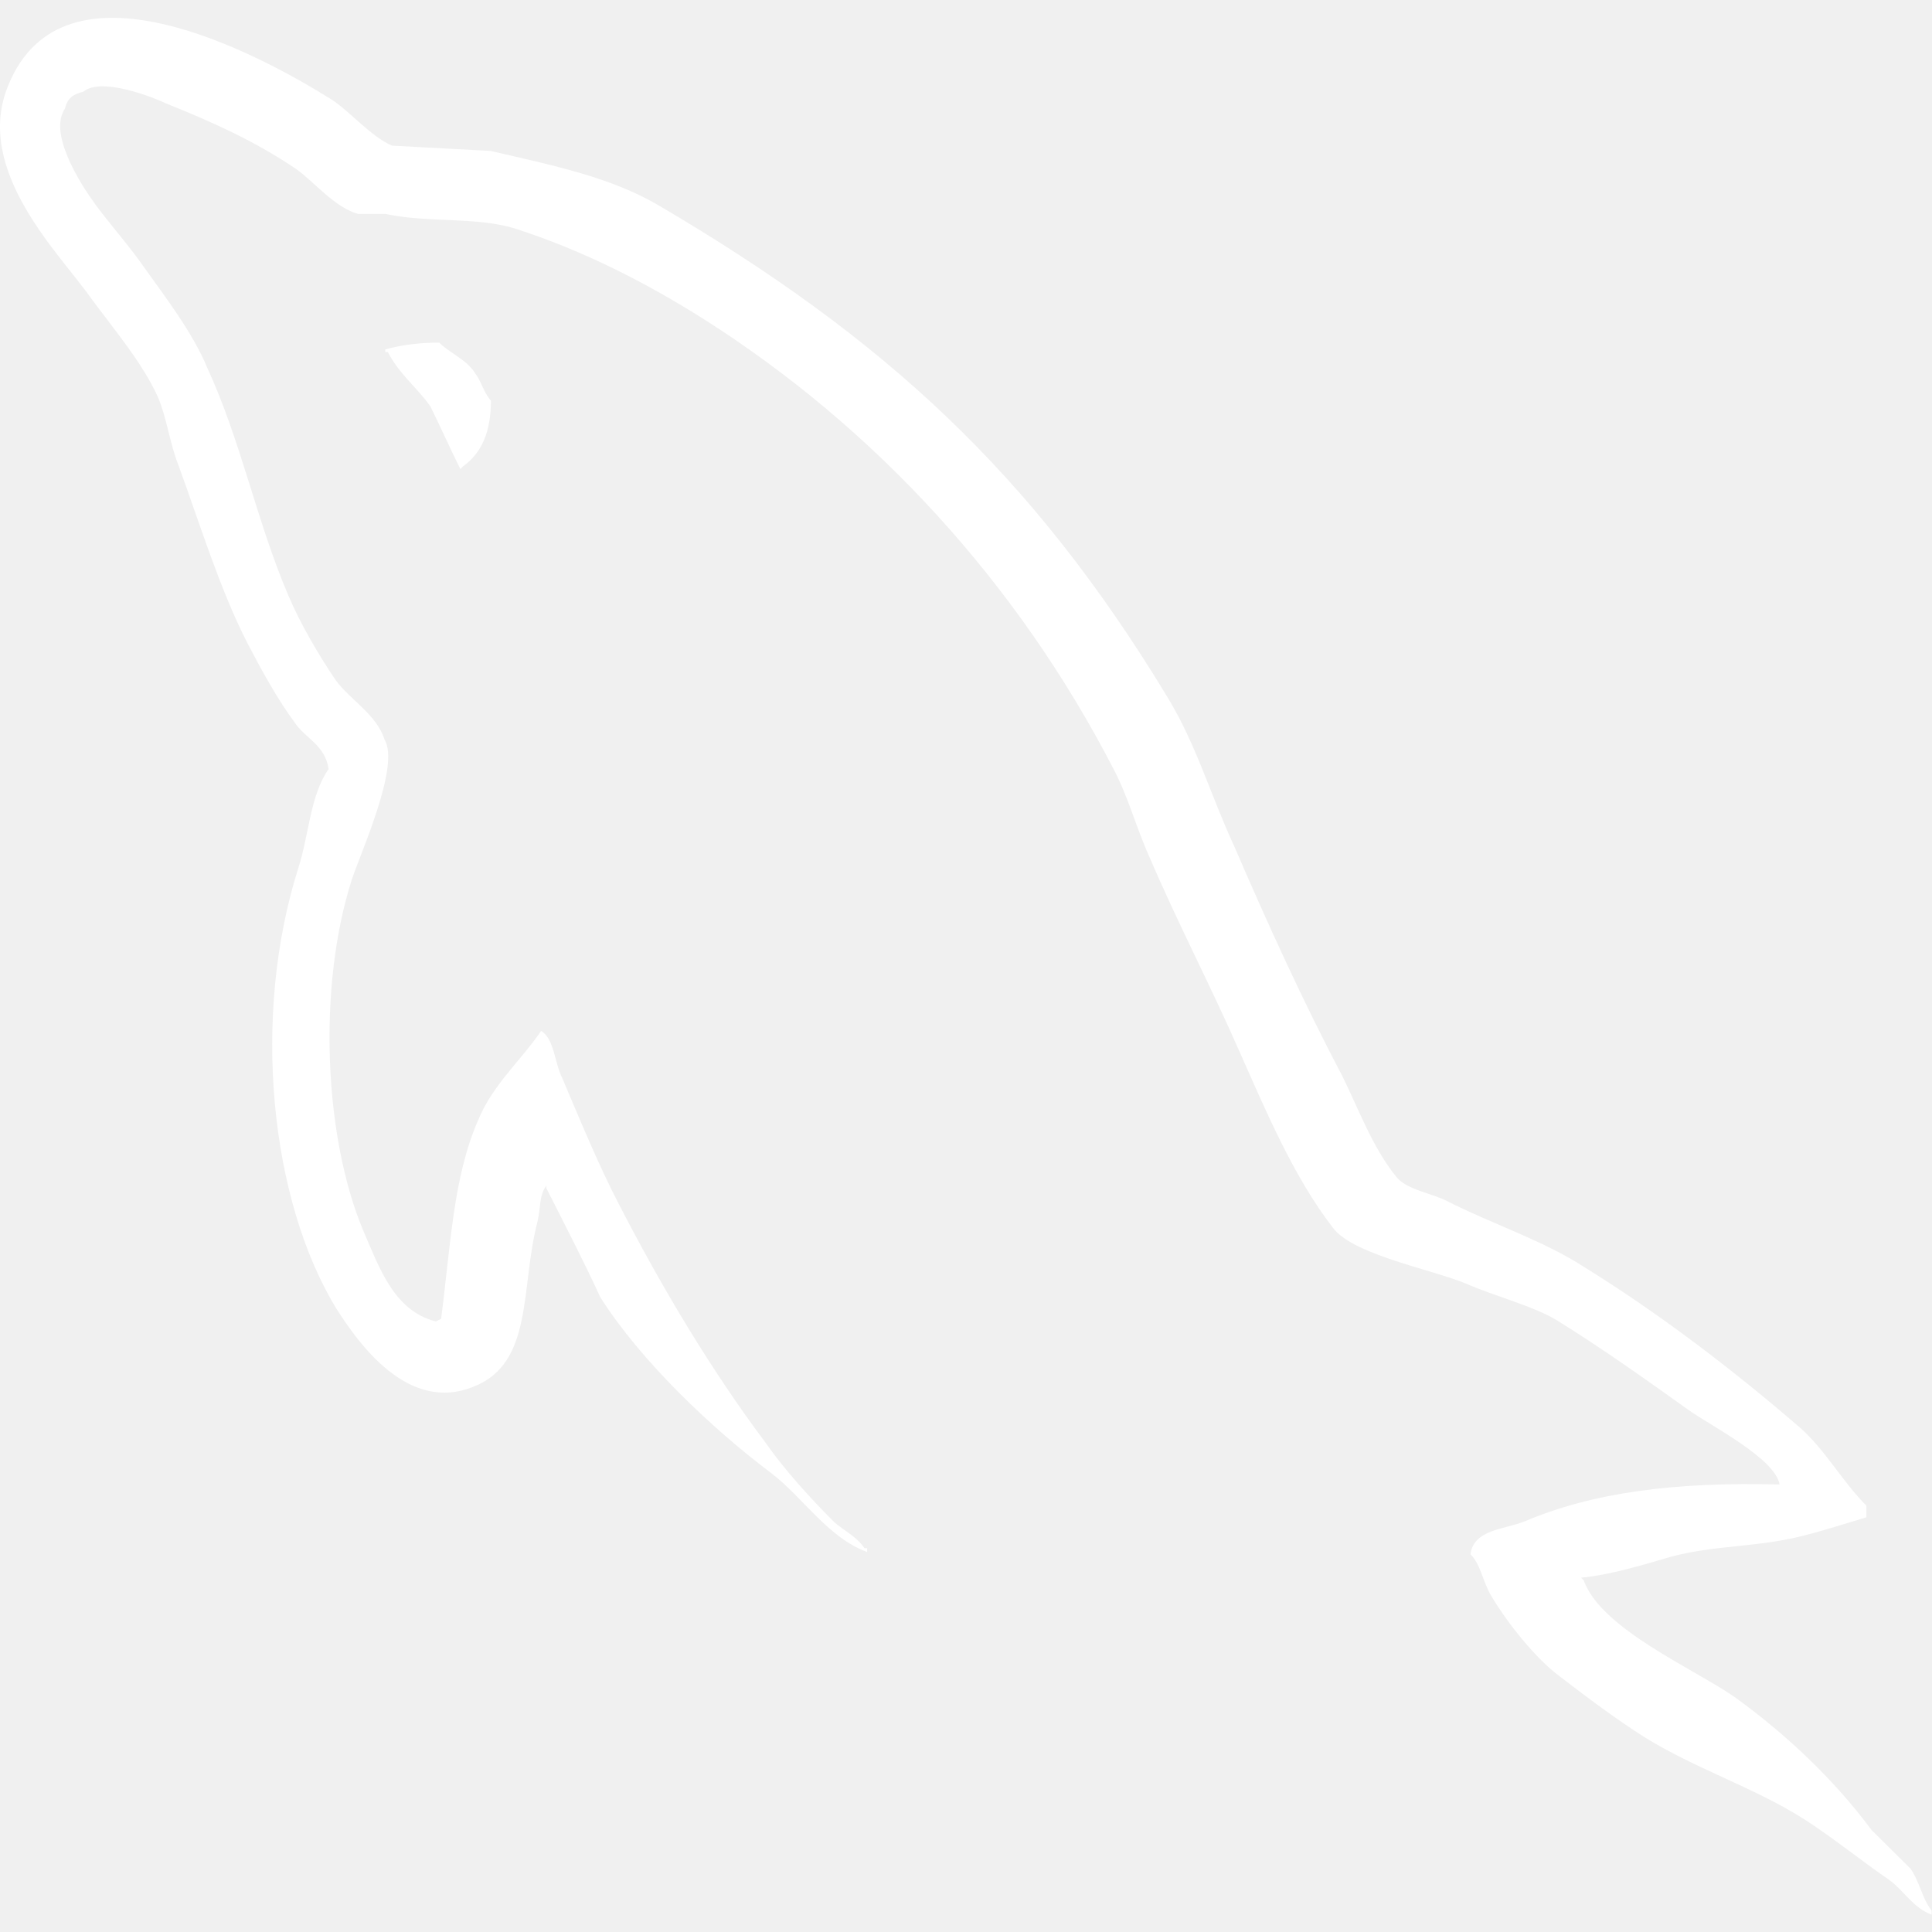
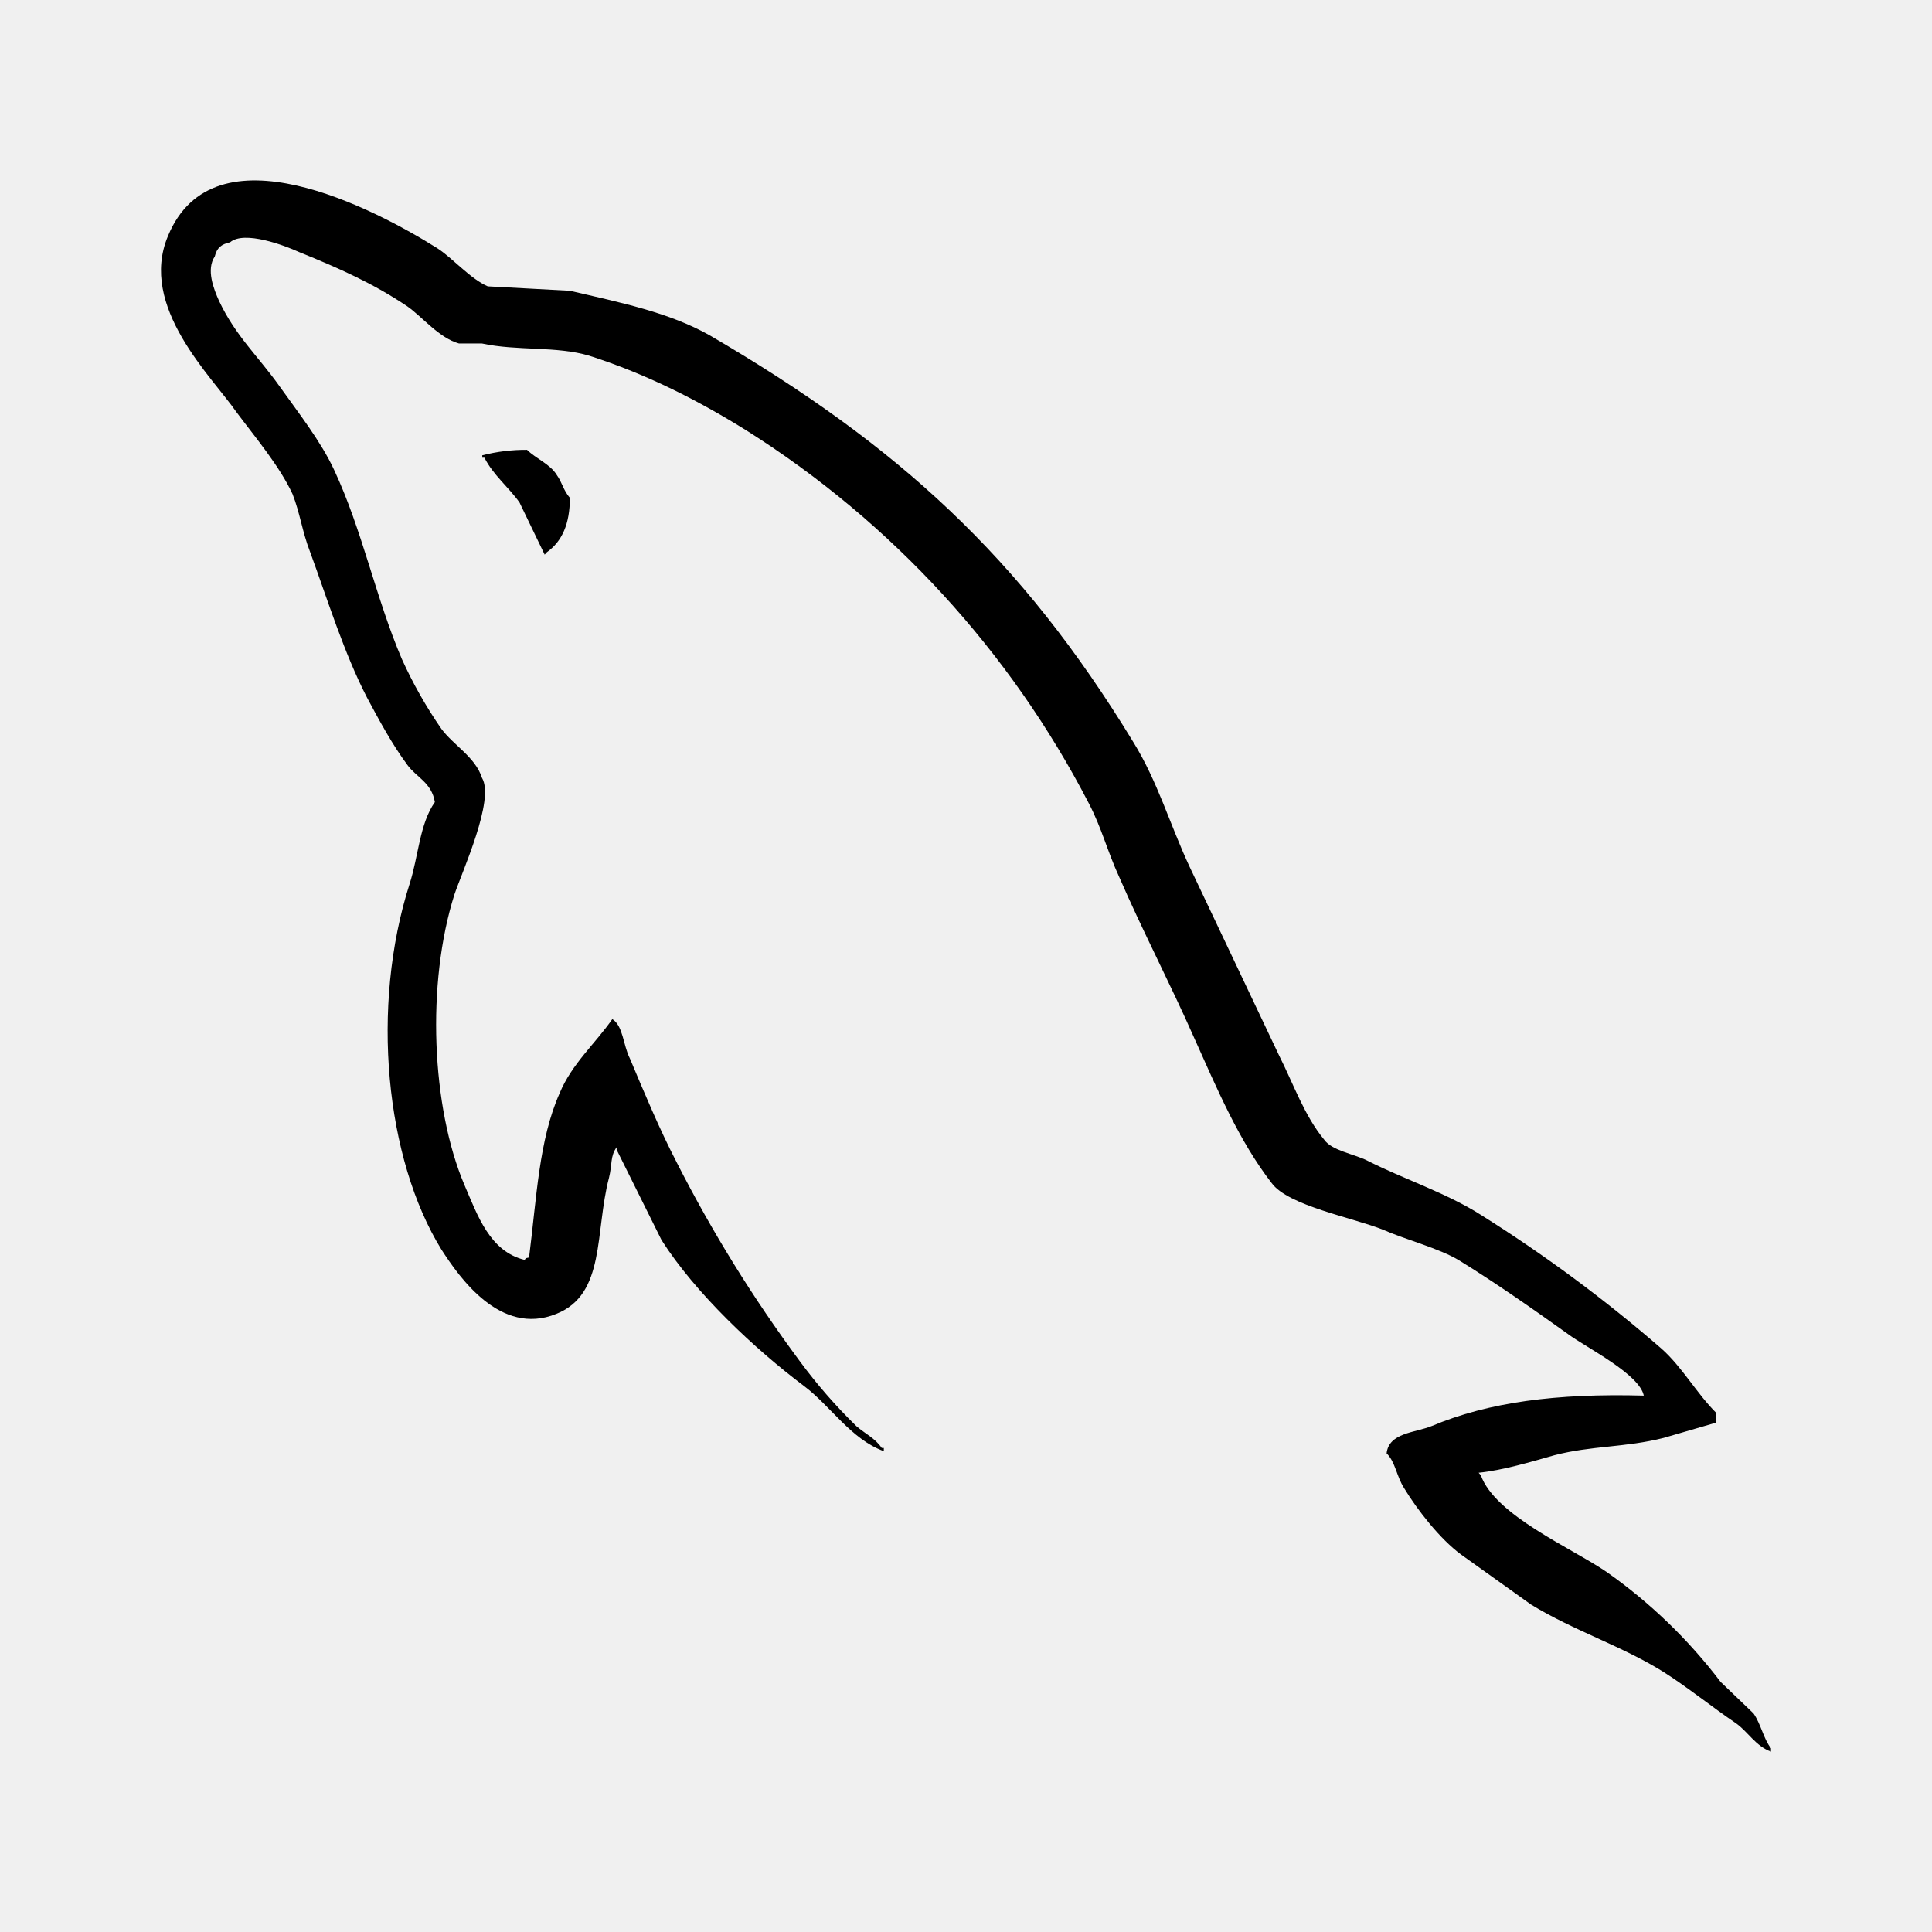
- <svg xmlns="http://www.w3.org/2000/svg" viewBox="0 0 512 512">
-   <path fill="#fff" d="M471.6 393.4c-27.9-.7-49.4 2.1-67.6 9.8c-5.2 2.1-13.5 2.1-14.3 8.7c2.8 2.8 3.2 7.3 5.6 11.2c4.2 7 11.5 16.3 18.1 21.2c7.3 5.6 14.6 11.1 22.3 16c13.5 8.4 28.9 13.3 42.1 21.6c7.7 4.9 15.3 11.1 23 16.4c3.8 2.8 6.2 7.3 11.1 9.1v-1.1c-2.5-3.1-3.2-7.7-5.6-11.1L496 485c-10.1-13.6-22.7-25.4-36.2-35.2c-11.1-7.7-35.5-18.1-40.1-31l-.7-.7c7.7-.7 16.8-3.5 24-5.6c11.8-3.1 22.7-2.4 34.8-5.5c5.6-1.4 11.1-3.2 16.8-4.9V399c-6.3-6.3-10.8-14.6-17.4-20.5c-17.7-15.3-37.3-30.3-57.5-42.8c-10.8-7-24.7-11.5-36.2-17.4c-4.1-2.1-11.1-3.1-13.6-6.6c-6.2-7.7-9.8-17.7-14.3-26.8c-10.1-19.1-19.8-40.4-28.5-60.6c-6.3-13.6-10.1-27.1-17.8-39.7c-35.9-59.2-74.9-95-134.8-130.2c-12.8-7.5-28.1-10.6-44.5-14.4l-26.1-1.4c-5.6-2.4-11.2-9.1-16-12.2C68 13.9 16.8-13.3 2.2 22.6C-7.2 45.2 16.1 67.5 24.1 79c5.9 8 13.6 17.1 17.7 26.1c2.5 5.9 3.1 12.2 5.6 18.5c5.6 15.3 10.8 32.4 18.1 46.7c3.8 7.3 8 15 12.9 21.6c2.8 3.9 7.7 5.6 8.7 11.9c-4.9 6.9-5.2 17.4-8 26.1c-12.5 39.3-7.6 88.1 10.1 117c5.6 8.7 18.8 27.9 36.5 20.5c15.7-6.3 12.2-26.1 16.7-43.5c1-4.2.4-7 2.4-9.7v.7c4.9 9.7 9.8 19.1 14.3 28.9c10.8 17 29.6 34.8 45.3 46.6c8.3 6.3 15 17.1 25.4 20.9v-1h-.7c-2.1-3.1-5.2-4.5-8-6.9c-6.3-6.3-13.2-13.9-18.1-20.9c-14.6-19.5-27.5-41.1-39-63.4c-5.6-10.8-10.4-22.6-15-33.4c-2.1-4.2-2.1-10.4-5.6-12.5c-5.2 7.7-12.9 14.3-16.7 23.7c-6.6 15-7.3 33.4-9.8 52.6l-1.4.7c-11.1-2.8-15-14.3-19.2-24c-10.4-24.7-12.2-64.4-3.1-93c2.4-7.3 12.9-30.3 8.7-37.2c-2.1-6.7-9.1-10.5-12.9-15.7c-4.5-6.6-9.4-15-12.5-22.3c-8.4-19.5-12.6-41.1-21.6-60.6C51 88 43.7 78.6 37.8 70.3c-6.6-9.4-13.9-16-19.2-27.2c-1.7-3.8-4.2-10.1-1.4-14.3c.7-2.8 2.1-3.8 4.9-4.5c4.5-3.8 17.4 1 21.9 3.1c12.9 5.2 23.7 10.1 34.5 17.4c4.9 3.5 10.1 10.1 16.4 11.9h7.3c11.1 2.4 23.7.7 34.1 3.8c18.4 5.9 35.2 14.6 50.1 24c45.6 28.9 83.2 70 108.6 119.1c4.2 8 5.9 15.3 9.7 23.7c7.3 17.1 16.4 34.5 23.7 51.2c7.3 16.4 14.3 33.1 24.7 46.7c5.2 7.3 26.1 11.1 35.5 15c6.9 3.1 17.8 5.9 24 9.7c11.8 7.3 23.6 15.7 34.8 23.7c5.7 4.1 23.1 12.9 24.2 19.8M116.4 90.8c-4.8 0-9.6.5-14.3 1.8v.7h.7c2.8 5.6 7.7 9.4 11.2 14.3c2.8 5.6 5.2 11.1 8 16.7l.7-.7c4.9-3.5 7.4-9.1 7.4-17.4c-2.1-2.5-2.4-4.9-4.2-7.3c-2.2-3.6-6.7-5.3-9.5-8.1" />
+ <svg xmlns="http://www.w3.org/2000/svg" viewBox="0 0 24 24">
+   <path fill="currentColor" fill-rule="evenodd" d="M20.422 17.337c-1.088-.03-1.932.081-2.64.379c-.203.082-.53.082-.557.338c.11.108.122.284.218.433c.163.27.449.635.707.824l.87.622c.531.325 1.13.514 1.647.838c.299.19.598.433.898.636c.152.108.244.284.435.352v-.041c-.095-.122-.123-.297-.217-.433l-.409-.392a6.4 6.4 0 0 0-1.415-1.365c-.435-.298-1.387-.703-1.564-1.203l-.027-.03c.299-.03.653-.136.939-.217c.463-.121.884-.095 1.36-.216l.653-.19v-.12c-.245-.244-.422-.569-.68-.798a18 18 0 0 0-2.245-1.663c-.422-.27-.966-.447-1.415-.676c-.164-.081-.435-.122-.53-.257c-.246-.297-.381-.69-.558-1.041l-1.116-2.353c-.245-.527-.395-1.054-.694-1.54c-1.4-2.3-2.925-3.692-5.265-5.058c-.503-.284-1.101-.406-1.738-.554l-1.02-.055c-.218-.094-.436-.351-.626-.473c-.775-.487-2.775-1.541-3.347-.151c-.368.878.544 1.743.854 2.19c.231.31.53.662.694 1.014c.091.23.122.473.217.716c.218.595.422 1.258.708 1.812c.152.284.312.582.503.839c.109.151.3.216.34.46c-.19.27-.204.675-.313 1.014c-.49 1.528-.3 3.42.395 4.545c.218.338.731 1.082 1.428.798c.613-.244.476-1.014.653-1.69c.041-.162.014-.27.095-.379v.03l.558 1.123c.422.662 1.157 1.352 1.769 1.812c.326.243.584.662.992.81v-.04h-.026c-.082-.121-.205-.176-.314-.27a6.6 6.6 0 0 1-.707-.812a17.4 17.4 0 0 1-1.523-2.46c-.218-.42-.409-.879-.585-1.298c-.083-.162-.083-.406-.218-.487c-.205.297-.503.555-.654.92c-.258.58-.285 1.297-.38 2.041c-.055.014-.03 0-.055.03c-.435-.107-.585-.554-.748-.932c-.408-.96-.476-2.501-.123-3.61c.096-.284.504-1.177.341-1.447c-.082-.257-.354-.405-.504-.608a5.5 5.5 0 0 1-.49-.865c-.325-.758-.489-1.596-.843-2.353c-.163-.352-.449-.717-.68-1.041c-.259-.365-.544-.622-.748-1.055c-.068-.151-.163-.392-.054-.554c.026-.108.081-.152.19-.176c.176-.151.68.04.857.121c.503.203.925.392 1.347.676c.19.135.394.392.64.46h.285c.436.095.925.03 1.333.152c.72.23 1.374.567 1.96.933a12 12 0 0 1 4.244 4.624c.163.311.23.595.38.92c.287.662.64 1.338.926 1.987c.286.636.558 1.285.966 1.812c.204.284 1.02.433 1.387.582c.272.12.694.23.94.378c.461.284.924.609 1.359.92c.217.162.898.5.939.77zM6.548 5.588a2.2 2.2 0 0 0-.557.068v.03h.027c.109.216.3.365.435.555l.313.649l.027-.03c.19-.136.286-.352.286-.676c-.082-.095-.095-.19-.163-.284c-.082-.135-.259-.203-.368-.311" clip-rule="evenodd" />
</svg>
